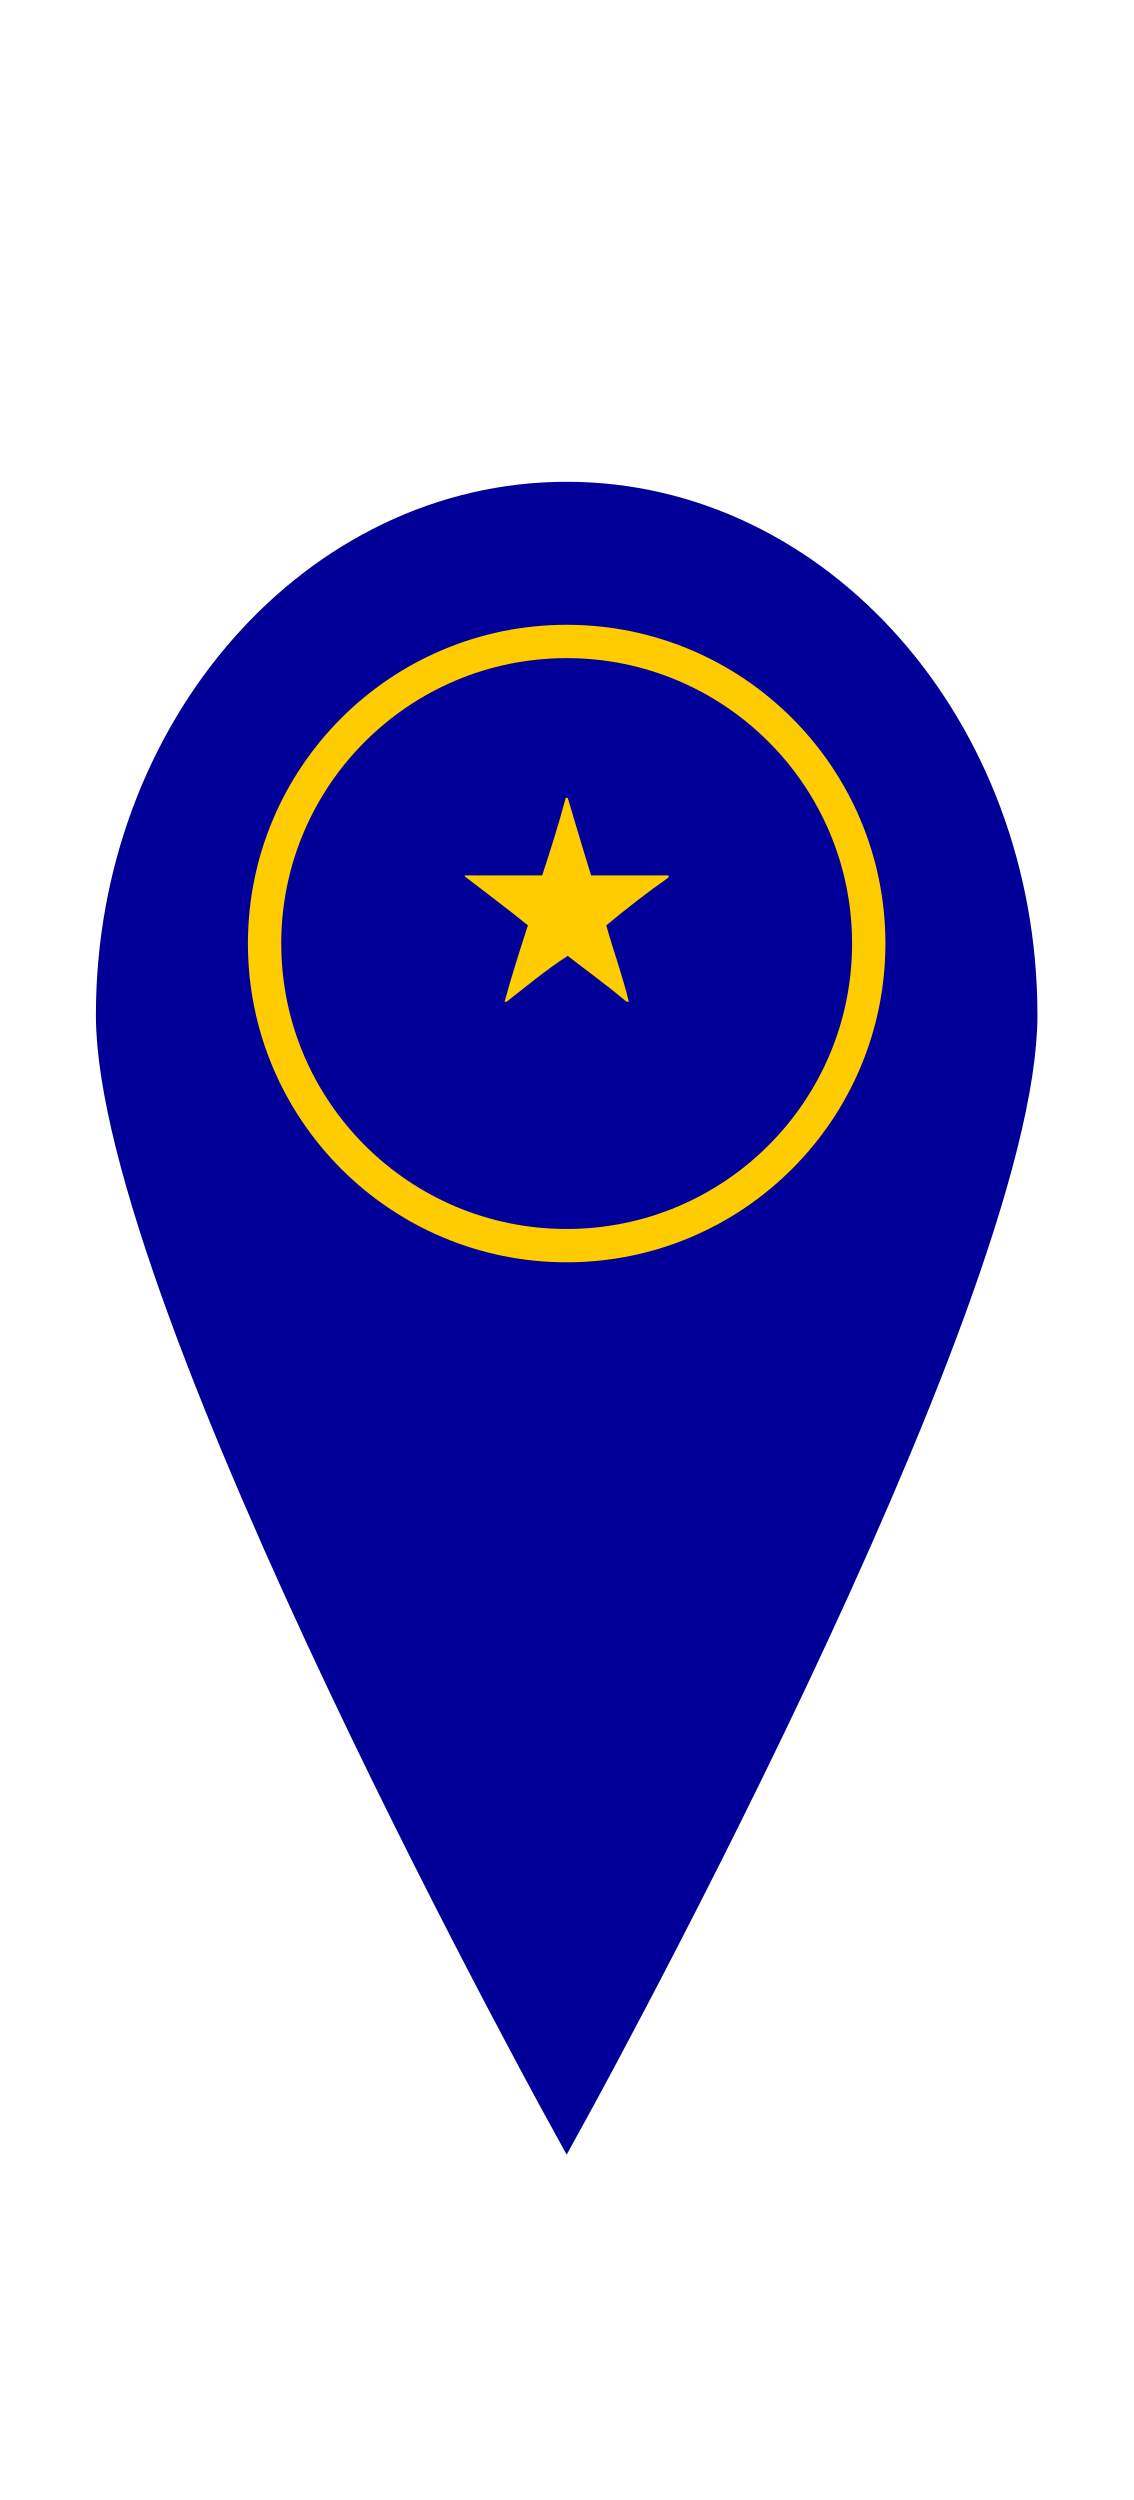
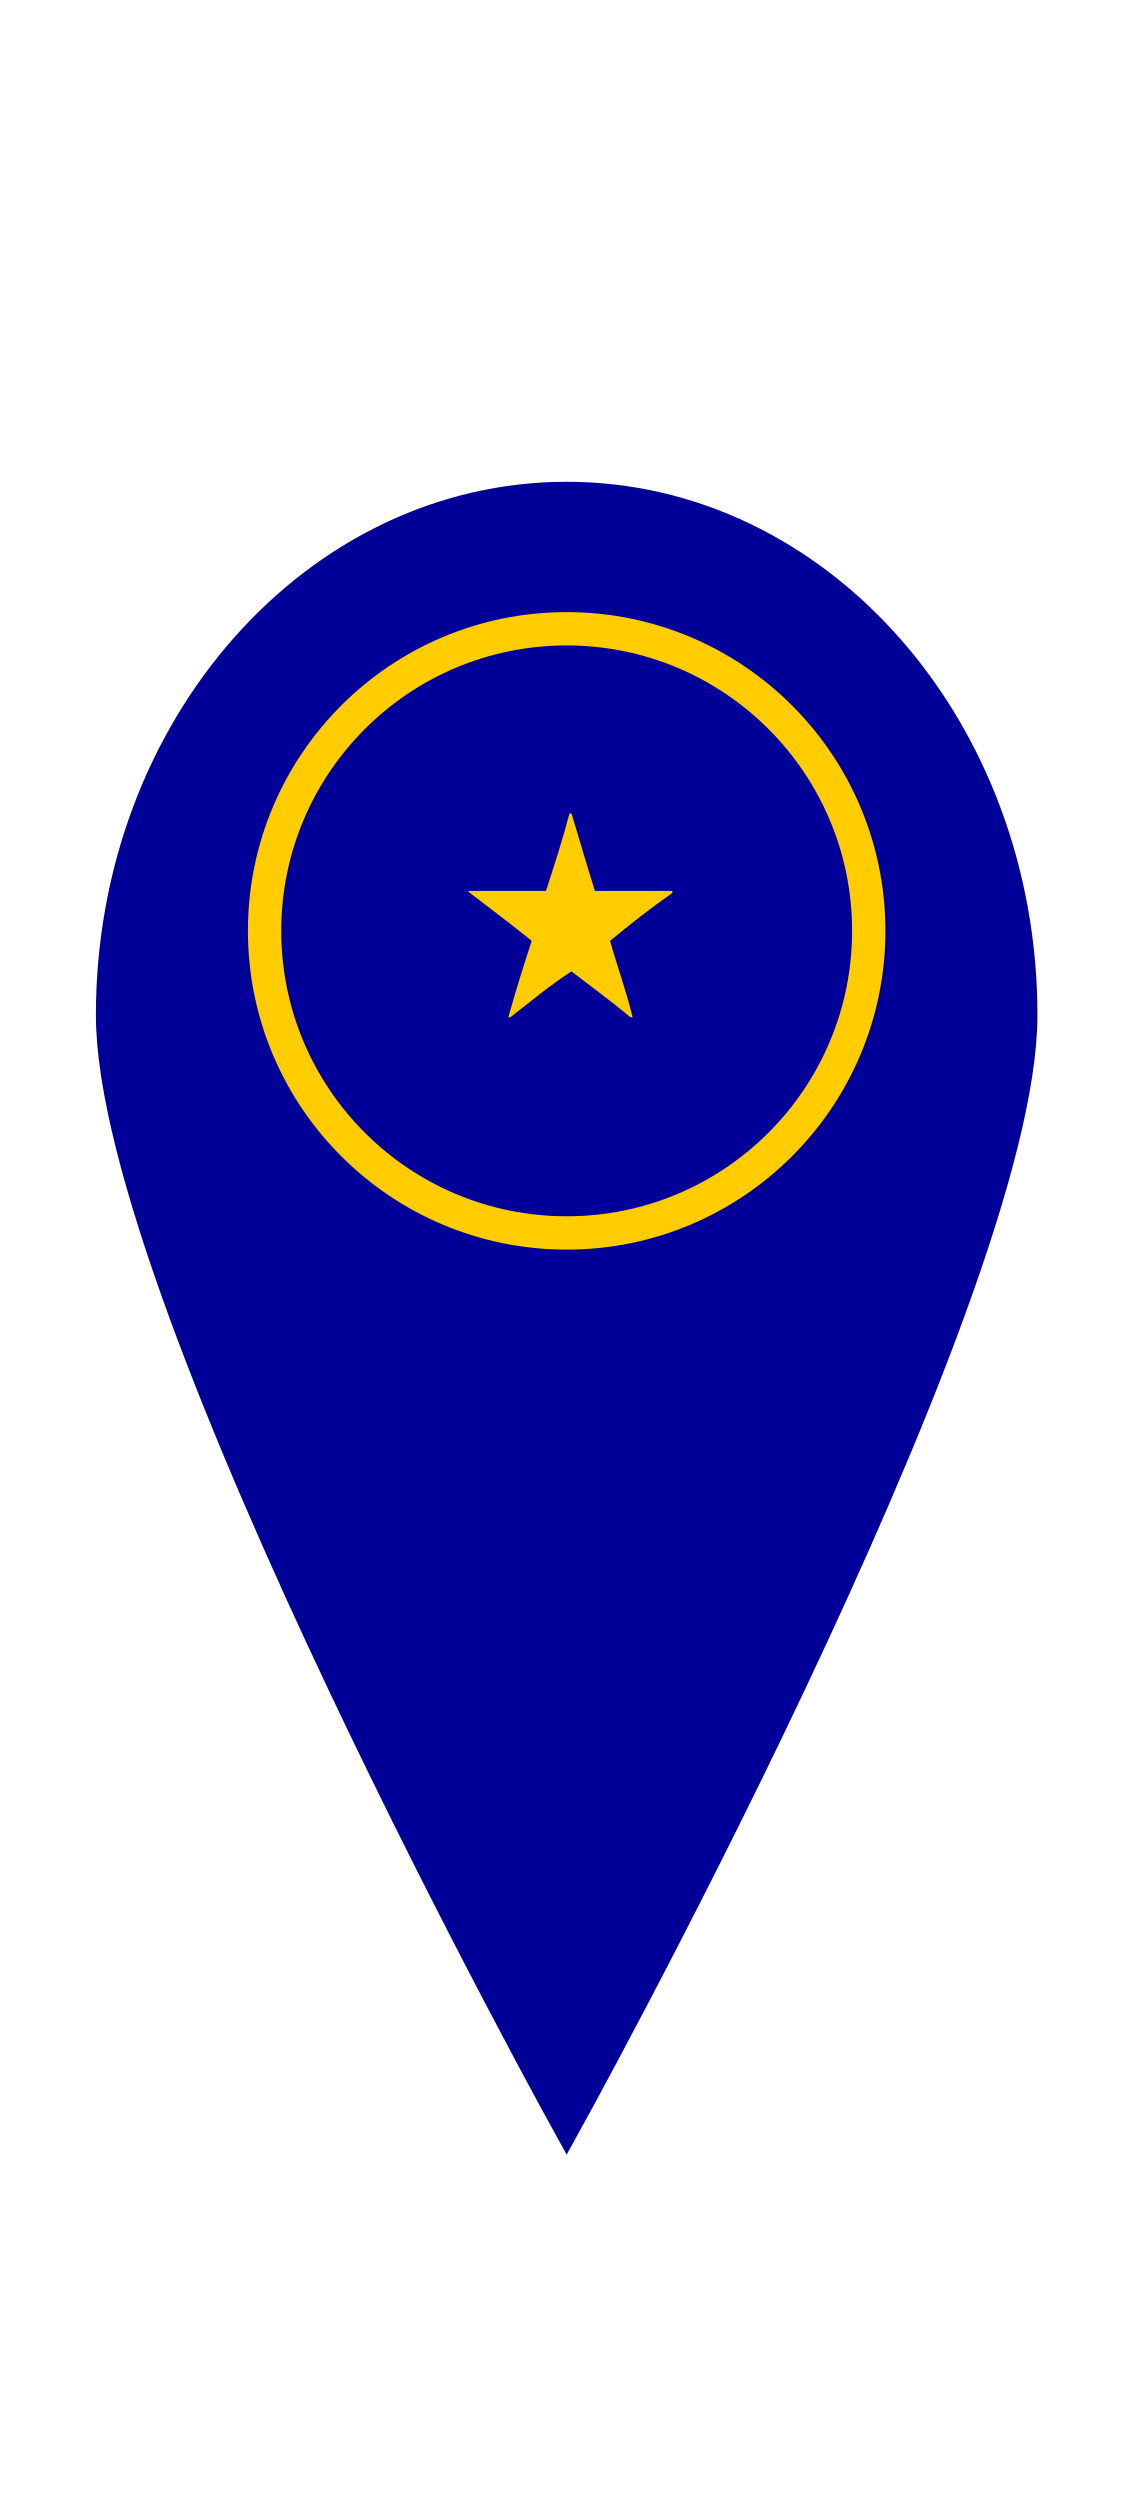
<svg xmlns="http://www.w3.org/2000/svg" version="1.1" id="Layer_1" x="0px" y="0px" width="68px" height="150px" viewBox="0 0 68 150" enable-background="new 0 0 68 150" xml:space="preserve">
  <path fill="#000099" stroke="#000099" d="M6.254,60.907c0-17.397,12.423-31.5,27.746-31.5c15.322,0,27.746,14.103,27.746,31.5  C61.746,78.303,34,128.25,34,128.25S6.254,78.303,6.254,60.907z" />
+   <circle fill="#000099" stroke="#FFCC00" stroke-width="2" stroke-miterlimit="1" cx="34" cy="55.852" r="18.125" />
  <g>
-     <circle fill="#000099" stroke="#FFCC00" stroke-width="2" stroke-miterlimit="1" cx="34" cy="56.613" r="18.125" />
-     <g>
-       <path fill="#FFCC00" d="M33.942,47.876c0.035,0,0.08,0,0.123,0c0.466,1.551,0.921,3.112,1.403,4.649c1.55,0,3.097,0,4.646,0    c0,0.039,0,0.082,0,0.123c-1.297,0.909-2.526,1.874-3.737,2.872c0.431,1.552,0.97,2.994,1.353,4.586c-0.043,0-0.086,0-0.129,0    c-1.146-0.959-2.354-1.837-3.542-2.753c-1.301,0.839-2.462,1.82-3.666,2.753c-0.037,0-0.08,0-0.12,0    c0.43-1.566,0.914-3.08,1.401-4.586c-1.232-1.005-2.526-1.957-3.788-2.937c0-0.021,0-0.039,0-0.058c1.55,0,3.1,0,4.645,0    C33.027,51.001,33.521,49.477,33.942,47.876z" />
-     </g>
+     <path fill="#FFCC00" d="M34.169,48.806c0.035,0,0.08,0,0.123,0c0.465,1.551,0.92,3.112,1.403,4.649c1.549,0,3.096,0,4.645,0   c0,0.039,0,0.082,0,0.123c-1.297,0.909-2.525,1.874-3.736,2.872c0.432,1.552,0.971,2.994,1.354,4.586c-0.043,0-0.086,0-0.129,0   c-1.146-0.959-2.354-1.837-3.542-2.753c-1.301,0.839-2.462,1.82-3.666,2.753c-0.037,0-0.08,0-0.12,0   c0.43-1.566,0.914-3.08,1.401-4.586c-1.232-1.005-2.526-1.957-3.788-2.937c0-0.021,0-0.039,0-0.058c1.55,0,3.1,0,4.645,0   C33.254,51.931,33.749,50.407,34.169,48.806z" />
  </g>
</svg>
